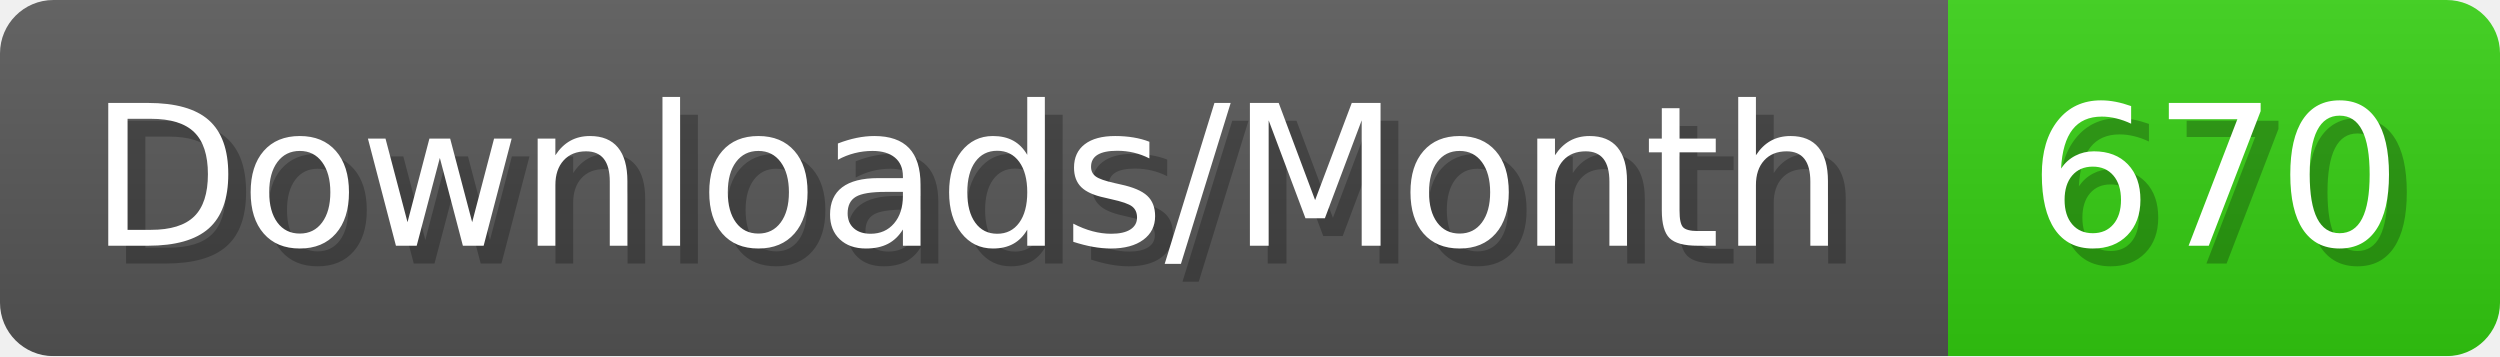
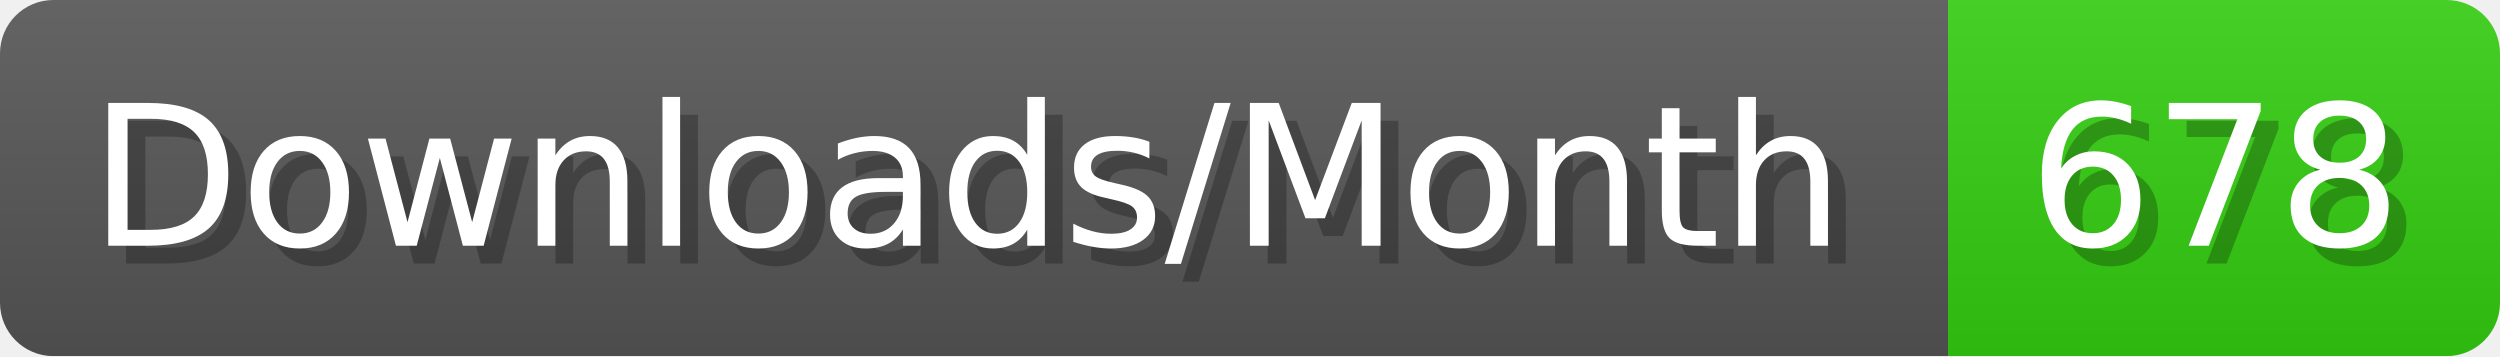
- <svg xmlns="http://www.w3.org/2000/svg" width="140.4" height="20" viewBox="0 0 1404 200" role="img" aria-label="Downloads/Month: 670">
+ <svg xmlns="http://www.w3.org/2000/svg" width="140.4" height="20" viewBox="0 0 1404 200" role="img" aria-label="Downloads/Month: 678">
  <linearGradient id="YlXUI" x2="0" y2="100%">
    <stop offset="0" stop-opacity=".1" stop-color="#EEE" />
    <stop offset="1" stop-opacity=".1" />
  </linearGradient>
  <mask id="JHhop">
    <rect width="1404" height="200" rx="30" fill="#FFF" />
  </mask>
  <g mask="url(#JHhop)">
    <rect width="1094" height="200" fill="#555" />
    <rect width="310" height="200" fill="#3C1" x="1094" />
    <rect width="1404" height="200" fill="url(#YlXUI)" />
  </g>
  <g aria-hidden="true" fill="#fff" text-anchor="start" font-family="Verdana,DejaVu Sans,sans-serif" font-size="110">
    <text x="60" y="148" textLength="994" fill="#000" opacity="0.25">Downloads/Month</text>
    <text x="50" y="138" textLength="994">Downloads/Month</text>
-     <text x="1149" y="148" textLength="210" fill="#000" opacity="0.25">670</text>
-     <text x="1139" y="138" textLength="210">670</text>
+     <text x="1149" y="148" textLength="210" fill="#000" opacity="0.25">678</text>
+     <text x="1139" y="138" textLength="210">678</text>
  </g>
</svg>
